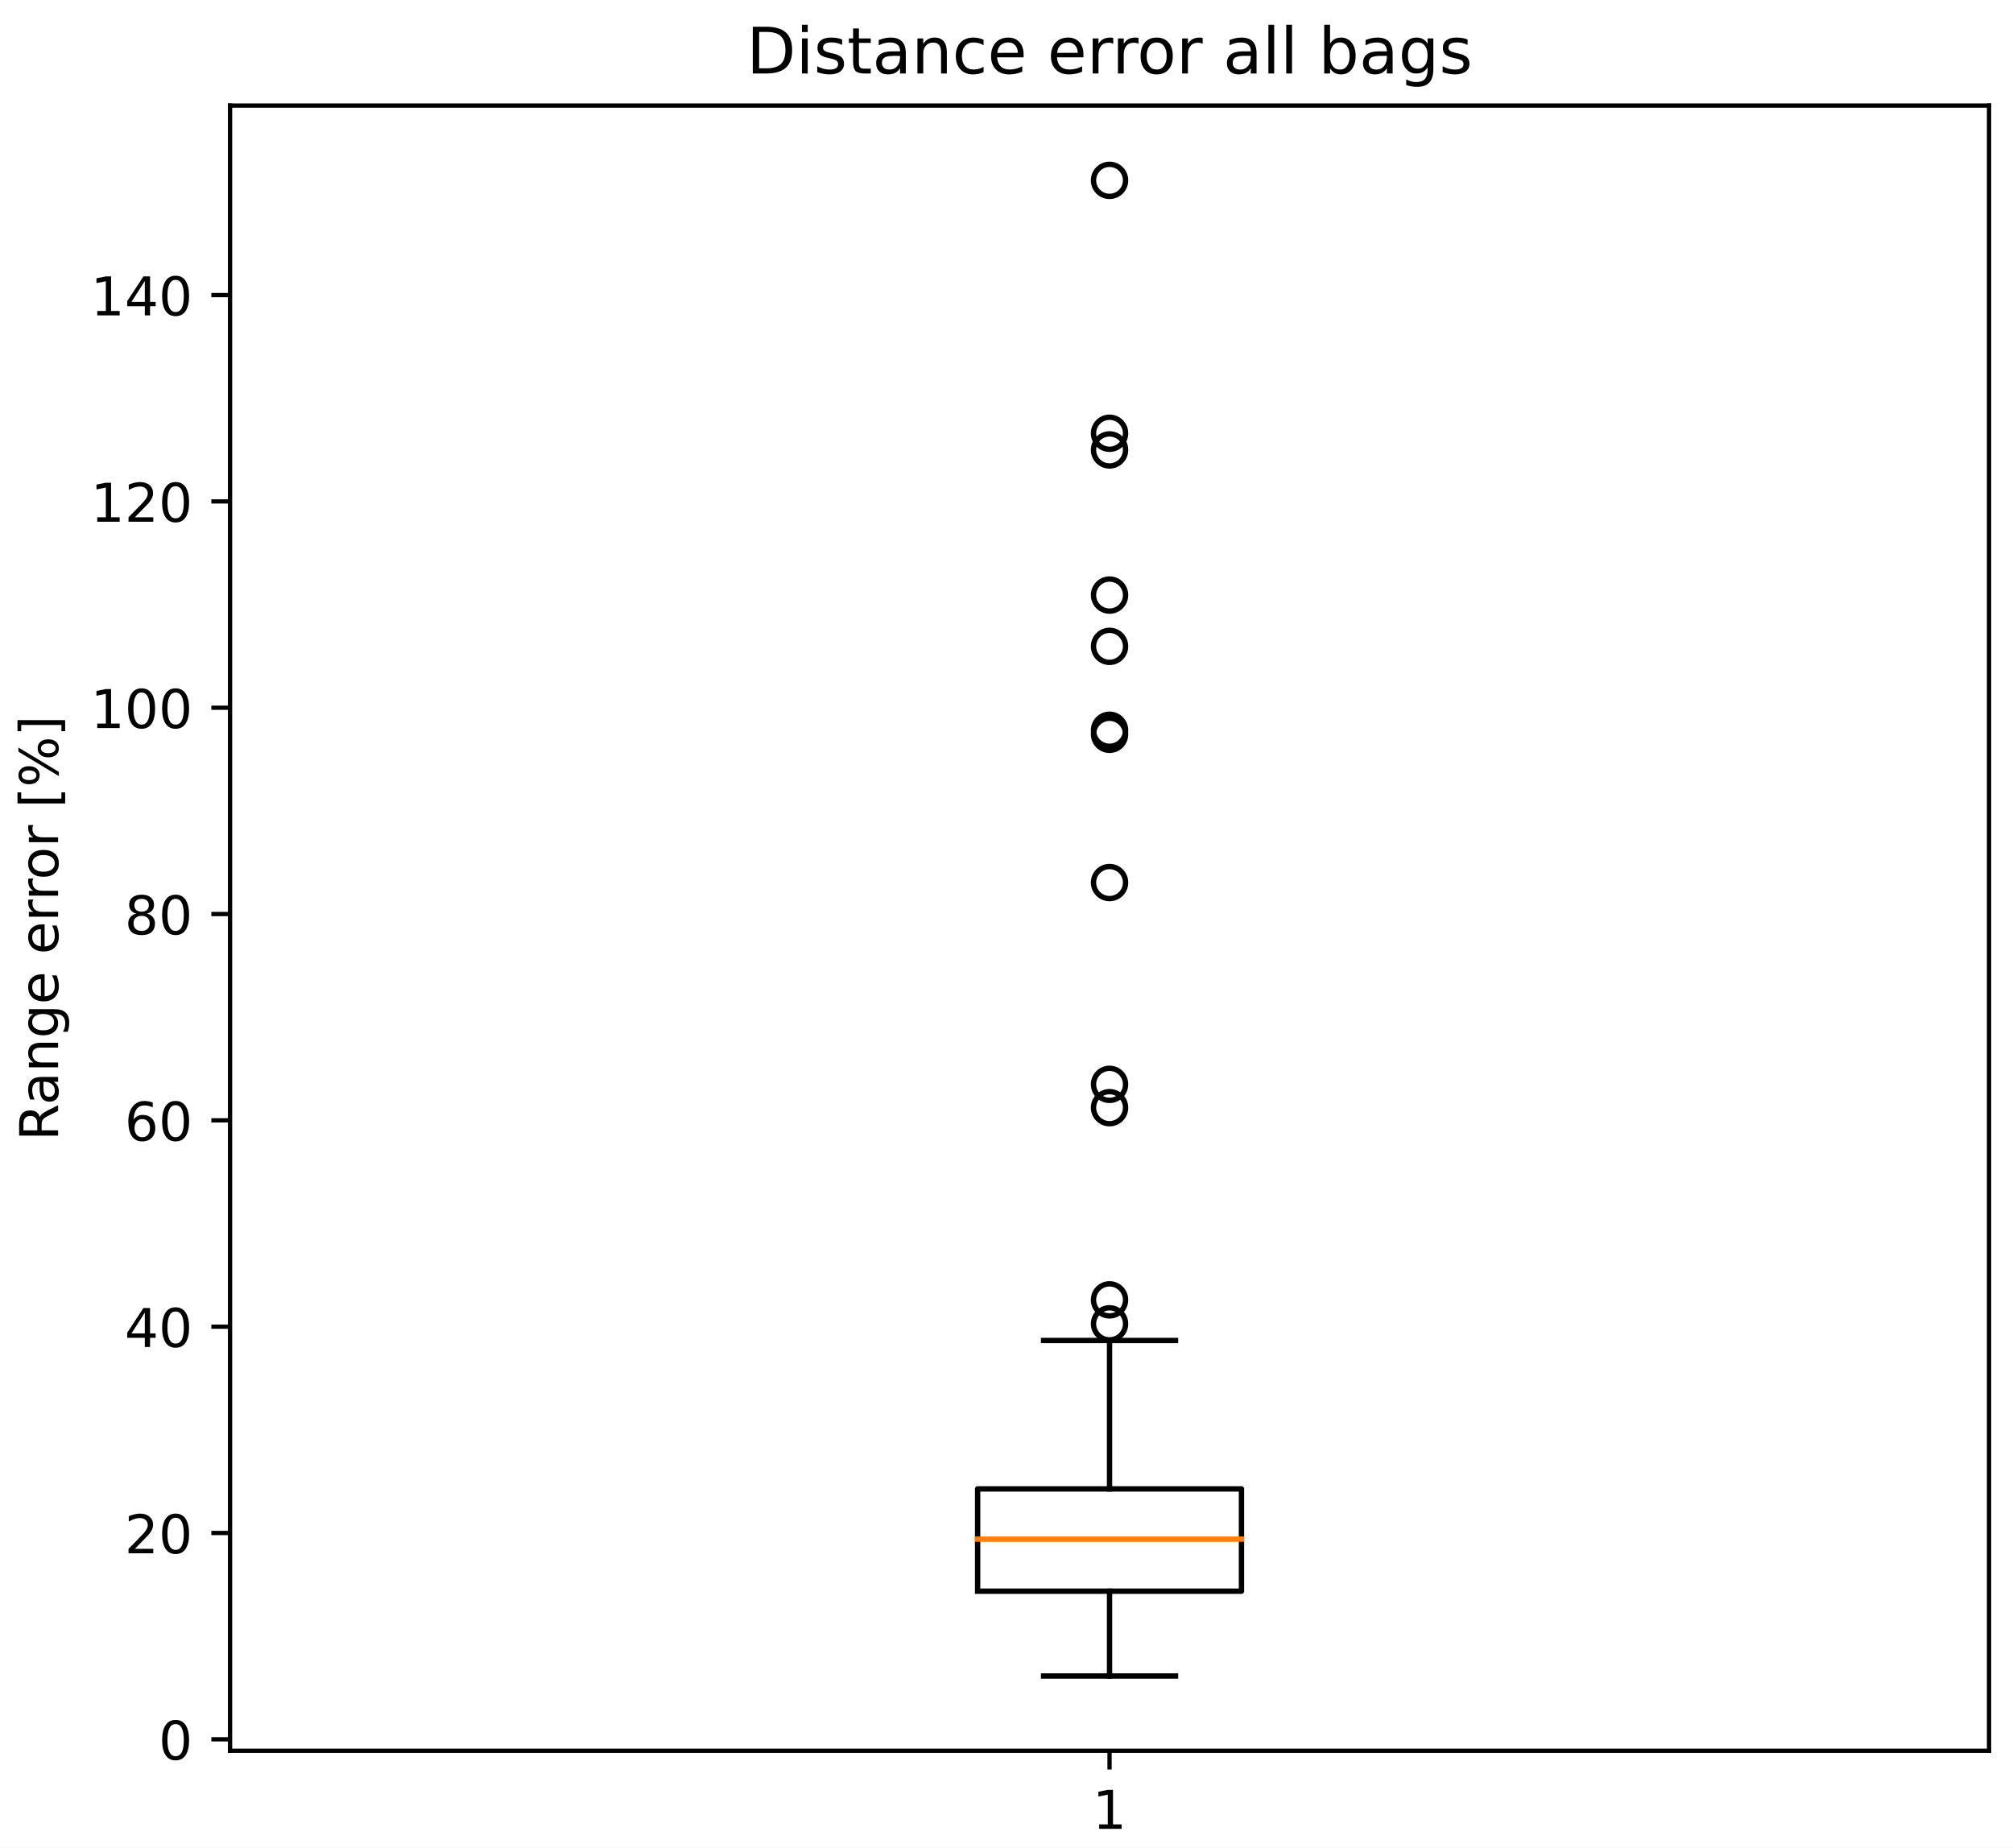
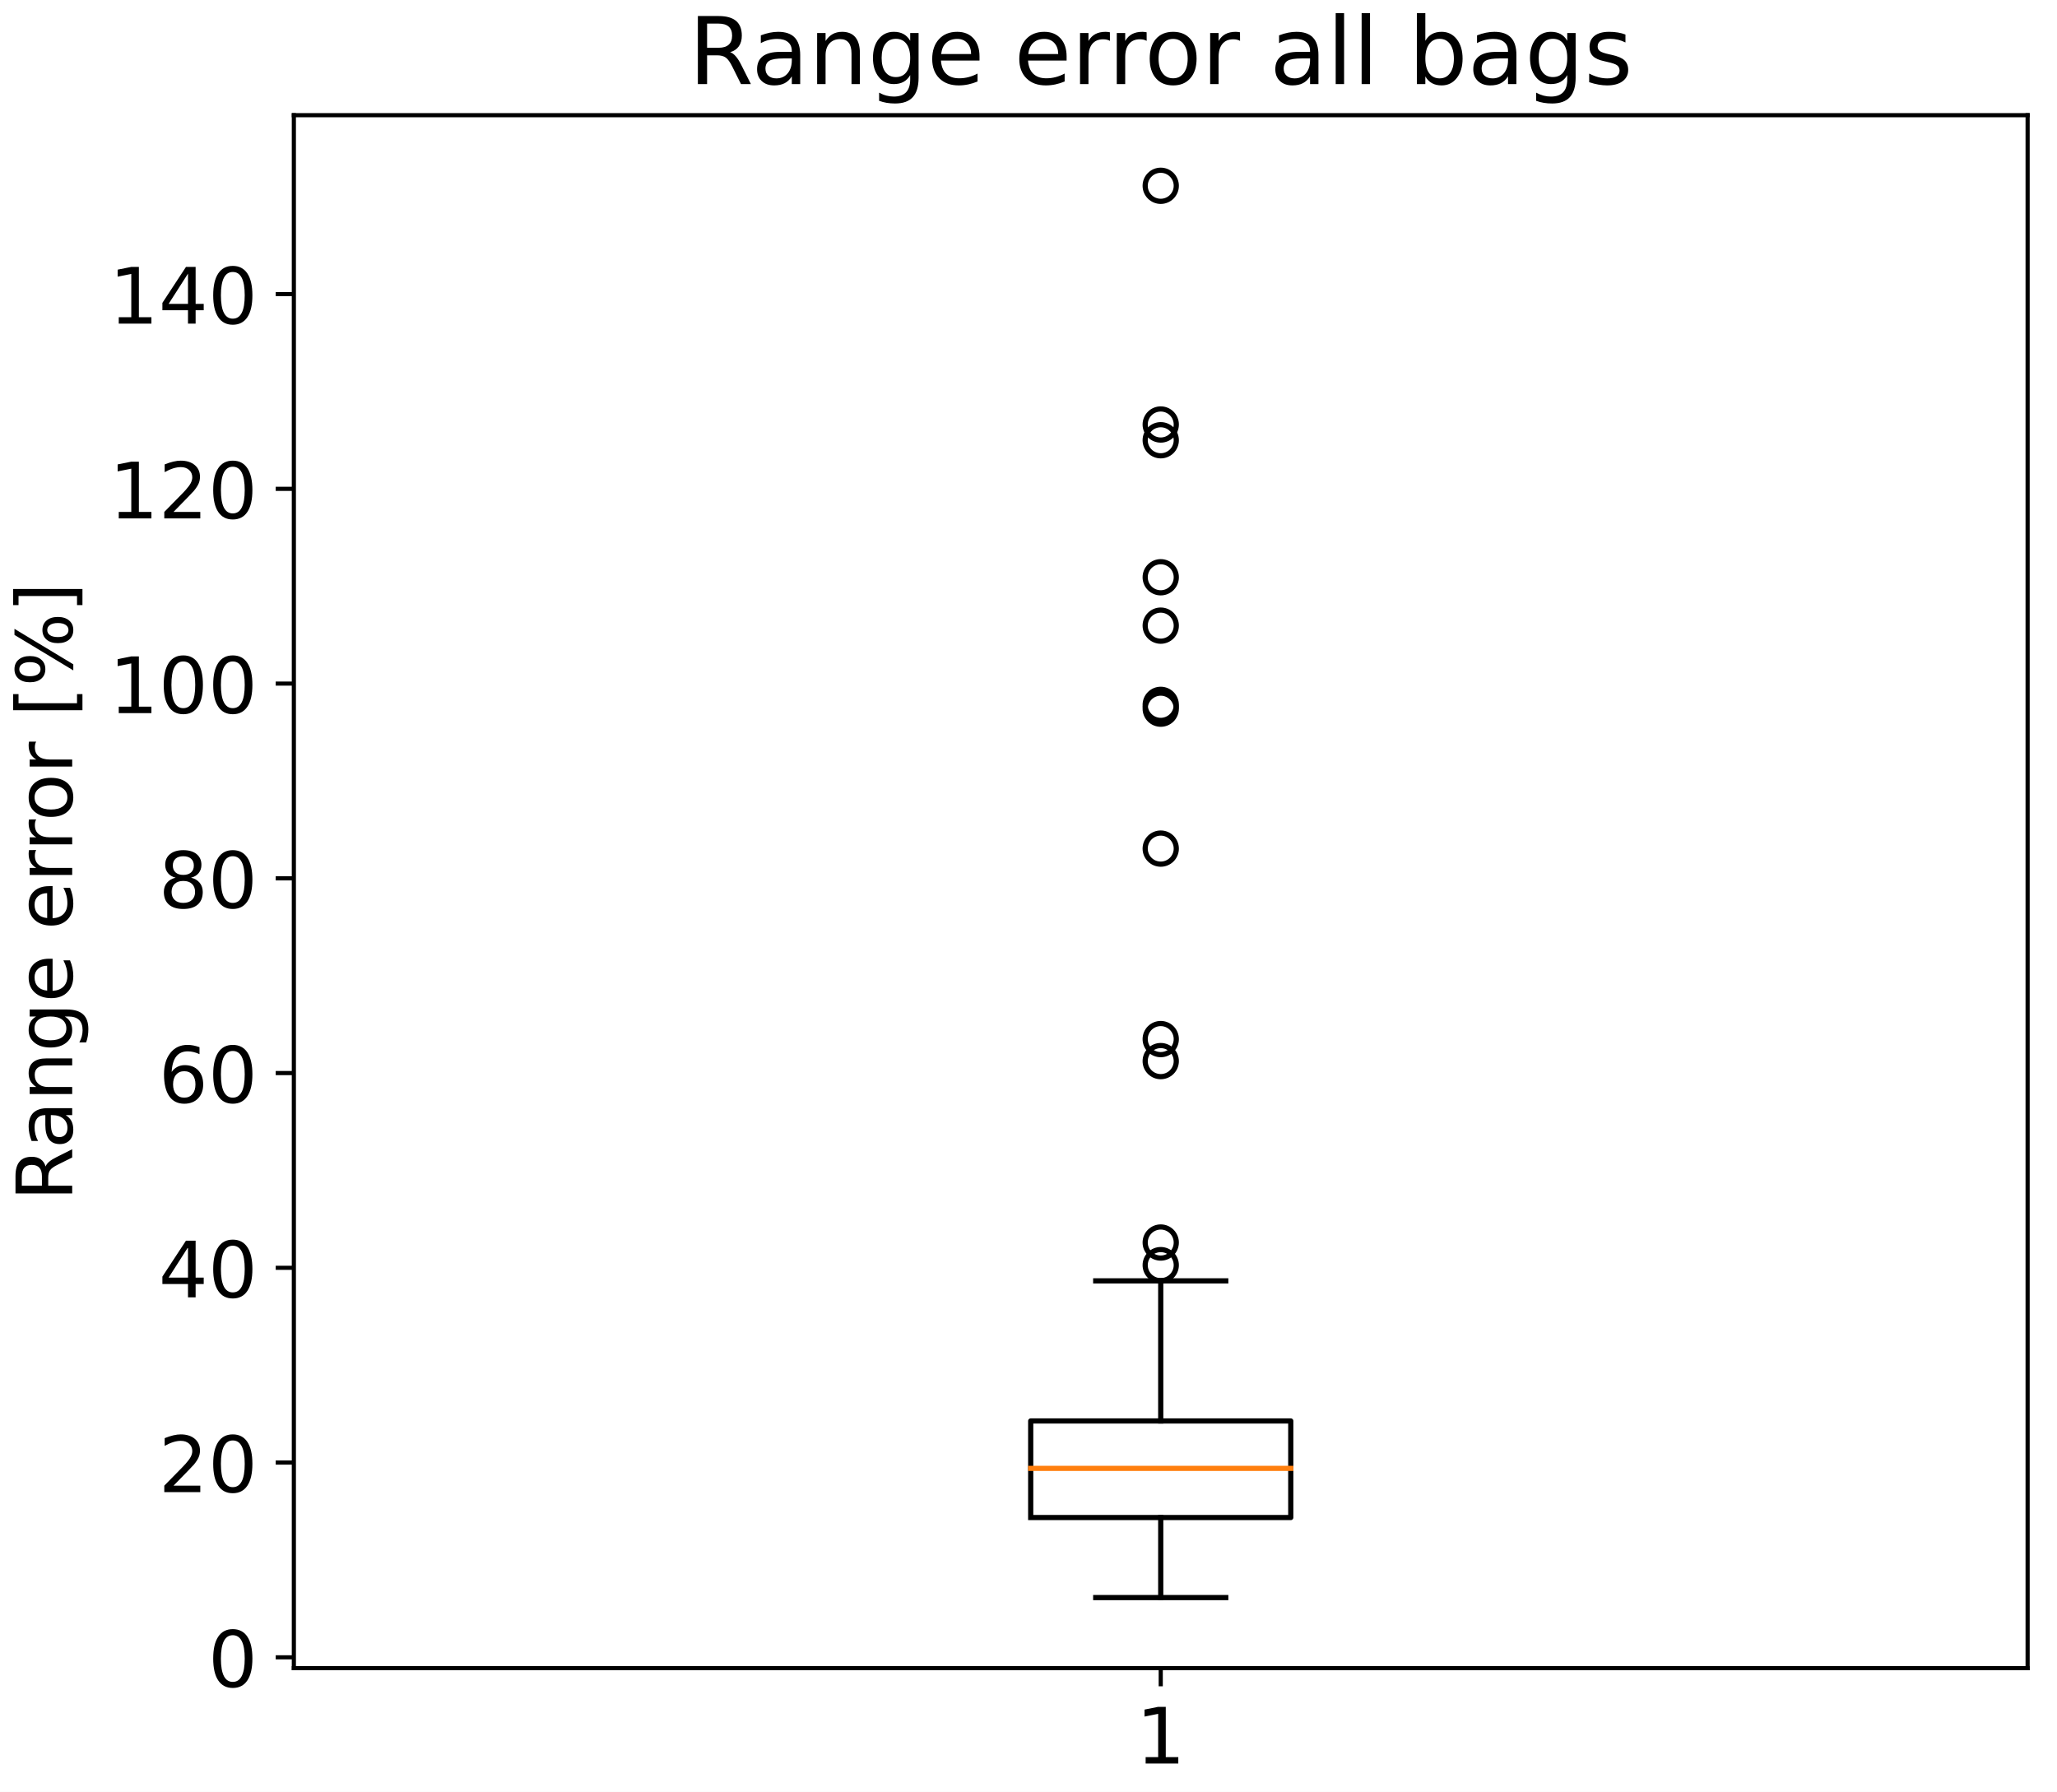
- <svg xmlns="http://www.w3.org/2000/svg" xmlns:xlink="http://www.w3.org/1999/xlink" height="345.6pt" version="1.1" viewBox="0 0 376.56 345.6" width="376.56pt">
+ <svg xmlns="http://www.w3.org/2000/svg" xmlns:xlink="http://www.w3.org/1999/xlink" height="345.6pt" version="1.1" viewBox="0 0 396.72 345.6" width="396.72pt">
  <defs>
    <style type="text/css">
*{stroke-linecap:butt;stroke-linejoin:round;}
  </style>
  </defs>
  <g id="figure_1">
    <g id="patch_1">
-       <path d="M 0 345.6  L 376.56 345.6  L 376.56 0  L 0 0  z " style="fill:#ffffff;" />
+       <path d="M 0 345.6  L 396.72 345.6  L 396.72 0  L 0 0  z " style="fill:#ffffff;" />
    </g>
    <g id="axes_1">
      <g id="patch_2">
-         <path d="M 43.035 327.497  L 372.077 327.497  L 372.077 19.749  L 43.035 19.749  z " style="fill:#ffffff;" />
+         <path d="M 56.674 321.737  L 391.053 321.737  L 391.053 22.217  L 56.674 22.217  z " style="fill:#ffffff;" />
      </g>
      <g id="matplotlib.axis_1">
        <g id="xtick_1">
          <g id="line2d_1">
            <defs>
-               <path d="M 0 0  L 0 3.5  " id="m39941e60c0" style="stroke:#000000;stroke-width:0.8;" />
-             </defs>
-             <g>
-               <use style="stroke:#000000;stroke-width:0.8;" x="207.556" xlink:href="#m39941e60c0" y="327.497" />
+               <path d="M 0 0  L 0 3.5  " id="m8404f47c88" style="stroke:#000000;stroke-width:0.8;" />
+             </defs>
+             <g>
+               <use style="stroke:#000000;stroke-width:0.8;" x="223.863" xlink:href="#m8404f47c88" y="321.737" />
            </g>
          </g>
          <g id="text_1">
            <defs>
              <path d="M 12.406 8.297  L 28.516 8.297  L 28.516 63.922  L 10.984 60.406  L 10.984 69.391  L 28.422 72.906  L 38.281 72.906  L 38.281 8.297  L 54.391 8.297  L 54.391 0  L 12.406 0  z " id="DejaVuSans-49" />
            </defs>
-             <g transform="translate(204.375 342.0956)scale(0.1 -0.1)">
+             <g transform="translate(219.0916 340.1348)scale(0.15 -0.15)">
              <use xlink:href="#DejaVuSans-49" />
            </g>
          </g>
        </g>
      </g>
      <g id="matplotlib.axis_2">
        <g id="ytick_1">
          <g id="line2d_2">
            <defs>
-               <path d="M 0 0  L -3.5 0  " id="ma1af726789" style="stroke:#000000;stroke-width:0.8;" />
-             </defs>
-             <g>
-               <use style="stroke:#000000;stroke-width:0.8;" x="43.035" xlink:href="#ma1af726789" y="325.348" />
+               <path d="M 0 0  L -3.5 0  " id="mb96a113620" style="stroke:#000000;stroke-width:0.8;" />
+             </defs>
+             <g>
+               <use style="stroke:#000000;stroke-width:0.8;" x="56.674" xlink:href="#mb96a113620" y="319.645" />
            </g>
          </g>
          <g id="text_2">
            <defs>
              <path d="M 31.781 66.406  Q 24.172 66.406 20.328 58.906  Q 16.5 51.422 16.5 36.375  Q 16.5 21.391 20.328 13.891  Q 24.172 6.391 31.781 6.391  Q 39.453 6.391 43.281 13.891  Q 47.125 21.391 47.125 36.375  Q 47.125 51.422 43.281 58.906  Q 39.453 66.406 31.781 66.406  z M 31.781 74.219  Q 44.047 74.219 50.516 64.516  Q 56.984 54.828 56.984 36.375  Q 56.984 17.969 50.516 8.266  Q 44.047 -1.422 31.781 -1.422  Q 19.531 -1.422 13.062 8.266  Q 6.594 17.969 6.594 36.375  Q 6.594 54.828 13.062 64.516  Q 19.531 74.219 31.781 74.219  z " id="DejaVuSans-48" />
            </defs>
-             <g transform="translate(29.67293 329.147)scale(0.1 -0.1)">
+             <g transform="translate(40.13054 325.3441)scale(0.15 -0.15)">
              <use xlink:href="#DejaVuSans-48" />
            </g>
          </g>
        </g>
        <g id="ytick_2">
          <g id="line2d_3">
            <g>
-               <use style="stroke:#000000;stroke-width:0.8;" x="43.035" xlink:href="#ma1af726789" y="286.755" />
+               <use style="stroke:#000000;stroke-width:0.8;" x="56.674" xlink:href="#mb96a113620" y="282.084" />
            </g>
          </g>
          <g id="text_3">
            <defs>
              <path d="M 19.188 8.297  L 53.609 8.297  L 53.609 0  L 7.328 0  L 7.328 8.297  Q 12.938 14.109 22.625 23.891  Q 32.328 33.688 34.812 36.531  Q 39.547 41.844 41.422 45.531  Q 43.312 49.219 43.312 52.781  Q 43.312 58.594 39.234 62.25  Q 35.156 65.922 28.609 65.922  Q 23.969 65.922 18.812 64.312  Q 13.672 62.703 7.812 59.422  L 7.812 69.391  Q 13.766 71.781 18.938 73  Q 24.125 74.219 28.422 74.219  Q 39.75 74.219 46.484 68.547  Q 53.219 62.891 53.219 53.422  Q 53.219 48.922 51.531 44.891  Q 49.859 40.875 45.406 35.406  Q 44.188 33.984 37.641 27.219  Q 31.109 20.453 19.188 8.297  z " id="DejaVuSans-50" />
            </defs>
-             <g transform="translate(23.31043 290.5543)scale(0.1 -0.1)">
+             <g transform="translate(30.58679 287.7833)scale(0.15 -0.15)">
              <use xlink:href="#DejaVuSans-50" />
              <use x="63.623" xlink:href="#DejaVuSans-48" />
            </g>
          </g>
        </g>
        <g id="ytick_3">
          <g id="line2d_4">
            <g>
-               <use style="stroke:#000000;stroke-width:0.8;" x="43.035" xlink:href="#ma1af726789" y="248.162" />
+               <use style="stroke:#000000;stroke-width:0.8;" x="56.674" xlink:href="#mb96a113620" y="244.524" />
            </g>
          </g>
          <g id="text_4">
            <defs>
              <path d="M 37.797 64.312  L 12.891 25.391  L 37.797 25.391  z M 35.203 72.906  L 47.609 72.906  L 47.609 25.391  L 58.016 25.391  L 58.016 17.188  L 47.609 17.188  L 47.609 0  L 37.797 0  L 37.797 17.188  L 4.891 17.188  L 4.891 26.703  z " id="DejaVuSans-52" />
            </defs>
-             <g transform="translate(23.31043 251.9616)scale(0.1 -0.1)">
+             <g transform="translate(30.58679 250.2225)scale(0.15 -0.15)">
              <use xlink:href="#DejaVuSans-52" />
              <use x="63.623" xlink:href="#DejaVuSans-48" />
            </g>
          </g>
        </g>
        <g id="ytick_4">
          <g id="line2d_5">
            <g>
-               <use style="stroke:#000000;stroke-width:0.8;" x="43.035" xlink:href="#ma1af726789" y="209.57" />
+               <use style="stroke:#000000;stroke-width:0.8;" x="56.674" xlink:href="#mb96a113620" y="206.963" />
            </g>
          </g>
          <g id="text_5">
            <defs>
              <path d="M 33.016 40.375  Q 26.375 40.375 22.484 35.828  Q 18.609 31.297 18.609 23.391  Q 18.609 15.531 22.484 10.953  Q 26.375 6.391 33.016 6.391  Q 39.656 6.391 43.531 10.953  Q 47.406 15.531 47.406 23.391  Q 47.406 31.297 43.531 35.828  Q 39.656 40.375 33.016 40.375  z M 52.594 71.297  L 52.594 62.312  Q 48.875 64.062 45.094 64.984  Q 41.312 65.922 37.594 65.922  Q 27.828 65.922 22.672 59.328  Q 17.531 52.734 16.797 39.406  Q 19.672 43.656 24.016 45.922  Q 28.375 48.188 33.594 48.188  Q 44.578 48.188 50.953 41.516  Q 57.328 34.859 57.328 23.391  Q 57.328 12.156 50.688 5.359  Q 44.047 -1.422 33.016 -1.422  Q 20.359 -1.422 13.672 8.266  Q 6.984 17.969 6.984 36.375  Q 6.984 53.656 15.188 63.938  Q 23.391 74.219 37.203 74.219  Q 40.922 74.219 44.703 73.484  Q 48.484 72.75 52.594 71.297  z " id="DejaVuSans-54" />
            </defs>
-             <g transform="translate(23.31043 213.369)scale(0.1 -0.1)">
+             <g transform="translate(30.58679 212.6617)scale(0.15 -0.15)">
              <use xlink:href="#DejaVuSans-54" />
              <use x="63.623" xlink:href="#DejaVuSans-48" />
            </g>
          </g>
        </g>
        <g id="ytick_5">
          <g id="line2d_6">
            <g>
-               <use style="stroke:#000000;stroke-width:0.8;" x="43.035" xlink:href="#ma1af726789" y="170.977" />
+               <use style="stroke:#000000;stroke-width:0.8;" x="56.674" xlink:href="#mb96a113620" y="169.402" />
            </g>
          </g>
          <g id="text_6">
            <defs>
              <path d="M 31.781 34.625  Q 24.75 34.625 20.719 30.859  Q 16.703 27.094 16.703 20.516  Q 16.703 13.922 20.719 10.156  Q 24.75 6.391 31.781 6.391  Q 38.812 6.391 42.859 10.172  Q 46.922 13.969 46.922 20.516  Q 46.922 27.094 42.891 30.859  Q 38.875 34.625 31.781 34.625  z M 21.922 38.812  Q 15.578 40.375 12.031 44.719  Q 8.5 49.078 8.5 55.328  Q 8.5 64.062 14.719 69.141  Q 20.953 74.219 31.781 74.219  Q 42.672 74.219 48.875 69.141  Q 55.078 64.062 55.078 55.328  Q 55.078 49.078 51.531 44.719  Q 48 40.375 41.703 38.812  Q 48.828 37.156 52.797 32.312  Q 56.781 27.484 56.781 20.516  Q 56.781 9.906 50.312 4.234  Q 43.844 -1.422 31.781 -1.422  Q 19.734 -1.422 13.25 4.234  Q 6.781 9.906 6.781 20.516  Q 6.781 27.484 10.781 32.312  Q 14.797 37.156 21.922 38.812  z M 18.312 54.391  Q 18.312 48.734 21.844 45.562  Q 25.391 42.391 31.781 42.391  Q 38.141 42.391 41.719 45.562  Q 45.312 48.734 45.312 54.391  Q 45.312 60.062 41.719 63.234  Q 38.141 66.406 31.781 66.406  Q 25.391 66.406 21.844 63.234  Q 18.312 60.062 18.312 54.391  z " id="DejaVuSans-56" />
            </defs>
-             <g transform="translate(23.31043 174.7763)scale(0.1 -0.1)">
+             <g transform="translate(30.58679 175.1009)scale(0.15 -0.15)">
              <use xlink:href="#DejaVuSans-56" />
              <use x="63.623" xlink:href="#DejaVuSans-48" />
            </g>
          </g>
        </g>
        <g id="ytick_6">
          <g id="line2d_7">
            <g>
-               <use style="stroke:#000000;stroke-width:0.8;" x="43.035" xlink:href="#ma1af726789" y="132.384" />
+               <use style="stroke:#000000;stroke-width:0.8;" x="56.674" xlink:href="#mb96a113620" y="131.841" />
            </g>
          </g>
          <g id="text_7">
-             <g transform="translate(16.94793 136.1836)scale(0.1 -0.1)">
+             <g transform="translate(21.04304 137.5401)scale(0.15 -0.15)">
              <use xlink:href="#DejaVuSans-49" />
              <use x="63.623" xlink:href="#DejaVuSans-48" />
              <use x="127.246" xlink:href="#DejaVuSans-48" />
            </g>
          </g>
        </g>
        <g id="ytick_7">
          <g id="line2d_8">
            <g>
-               <use style="stroke:#000000;stroke-width:0.8;" x="43.035" xlink:href="#ma1af726789" y="93.792" />
+               <use style="stroke:#000000;stroke-width:0.8;" x="56.674" xlink:href="#mb96a113620" y="94.281" />
            </g>
          </g>
          <g id="text_8">
-             <g transform="translate(16.94793 97.59095)scale(0.1 -0.1)">
+             <g transform="translate(21.04304 99.97936)scale(0.15 -0.15)">
              <use xlink:href="#DejaVuSans-49" />
              <use x="63.623" xlink:href="#DejaVuSans-50" />
              <use x="127.246" xlink:href="#DejaVuSans-48" />
            </g>
          </g>
        </g>
        <g id="ytick_8">
          <g id="line2d_9">
            <g>
-               <use style="stroke:#000000;stroke-width:0.8;" x="43.035" xlink:href="#ma1af726789" y="55.199" />
+               <use style="stroke:#000000;stroke-width:0.8;" x="56.674" xlink:href="#mb96a113620" y="56.72" />
            </g>
          </g>
          <g id="text_9">
-             <g transform="translate(16.94793 58.99827)scale(0.1 -0.1)">
+             <g transform="translate(21.04304 62.41858)scale(0.15 -0.15)">
              <use xlink:href="#DejaVuSans-49" />
              <use x="63.623" xlink:href="#DejaVuSans-52" />
              <use x="127.246" xlink:href="#DejaVuSans-48" />
            </g>
          </g>
        </g>
        <g id="text_10">
          <defs>
            <path d="M 44.391 34.188  Q 47.562 33.109 50.562 29.594  Q 53.562 26.078 56.594 19.922  L 66.609 0  L 56 0  L 46.688 18.703  Q 43.062 26.031 39.672 28.422  Q 36.281 30.812 30.422 30.812  L 19.672 30.812  L 19.672 0  L 9.812 0  L 9.812 72.906  L 32.078 72.906  Q 44.578 72.906 50.734 67.672  Q 56.891 62.453 56.891 51.906  Q 56.891 45.016 53.688 40.469  Q 50.484 35.938 44.391 34.188  z M 19.672 64.797  L 19.672 38.922  L 32.078 38.922  Q 39.203 38.922 42.844 42.219  Q 46.484 45.516 46.484 51.906  Q 46.484 58.297 42.844 61.547  Q 39.203 64.797 32.078 64.797  z " id="DejaVuSans-82" />
            <path d="M 34.281 27.484  Q 23.391 27.484 19.188 25  Q 14.984 22.516 14.984 16.5  Q 14.984 11.719 18.141 8.906  Q 21.297 6.109 26.703 6.109  Q 34.188 6.109 38.703 11.406  Q 43.219 16.703 43.219 25.484  L 43.219 27.484  z M 52.203 31.203  L 52.203 0  L 43.219 0  L 43.219 8.297  Q 40.141 3.328 35.547 0.953  Q 30.953 -1.422 24.312 -1.422  Q 15.922 -1.422 10.953 3.297  Q 6 8.016 6 15.922  Q 6 25.141 12.172 29.828  Q 18.359 34.516 30.609 34.516  L 43.219 34.516  L 43.219 35.406  Q 43.219 41.609 39.141 45  Q 35.062 48.391 27.688 48.391  Q 23 48.391 18.547 47.266  Q 14.109 46.141 10.016 43.891  L 10.016 52.203  Q 14.938 54.109 19.578 55.047  Q 24.219 56 28.609 56  Q 40.484 56 46.344 49.844  Q 52.203 43.703 52.203 31.203  z " id="DejaVuSans-97" />
            <path d="M 54.891 33.016  L 54.891 0  L 45.906 0  L 45.906 32.719  Q 45.906 40.484 42.875 44.328  Q 39.844 48.188 33.797 48.188  Q 26.516 48.188 22.312 43.547  Q 18.109 38.922 18.109 30.906  L 18.109 0  L 9.078 0  L 9.078 54.688  L 18.109 54.688  L 18.109 46.188  Q 21.344 51.125 25.703 53.562  Q 30.078 56 35.797 56  Q 45.219 56 50.047 50.172  Q 54.891 44.344 54.891 33.016  z " id="DejaVuSans-110" />
            <path d="M 45.406 27.984  Q 45.406 37.75 41.375 43.109  Q 37.359 48.484 30.078 48.484  Q 22.859 48.484 18.828 43.109  Q 14.797 37.75 14.797 27.984  Q 14.797 18.266 18.828 12.891  Q 22.859 7.516 30.078 7.516  Q 37.359 7.516 41.375 12.891  Q 45.406 18.266 45.406 27.984  z M 54.391 6.781  Q 54.391 -7.172 48.188 -13.984  Q 42 -20.797 29.203 -20.797  Q 24.469 -20.797 20.266 -20.094  Q 16.062 -19.391 12.109 -17.922  L 12.109 -9.188  Q 16.062 -11.328 19.922 -12.344  Q 23.781 -13.375 27.781 -13.375  Q 36.625 -13.375 41.016 -8.766  Q 45.406 -4.156 45.406 5.172  L 45.406 9.625  Q 42.625 4.781 38.281 2.391  Q 33.938 0 27.875 0  Q 17.828 0 11.672 7.656  Q 5.516 15.328 5.516 27.984  Q 5.516 40.672 11.672 48.328  Q 17.828 56 27.875 56  Q 33.938 56 38.281 53.609  Q 42.625 51.219 45.406 46.391  L 45.406 54.688  L 54.391 54.688  z " id="DejaVuSans-103" />
            <path d="M 56.203 29.594  L 56.203 25.203  L 14.891 25.203  Q 15.484 15.922 20.484 11.062  Q 25.484 6.203 34.422 6.203  Q 39.594 6.203 44.453 7.469  Q 49.312 8.734 54.109 11.281  L 54.109 2.781  Q 49.266 0.734 44.188 -0.344  Q 39.109 -1.422 33.891 -1.422  Q 20.797 -1.422 13.156 6.188  Q 5.516 13.812 5.516 26.812  Q 5.516 40.234 12.766 48.109  Q 20.016 56 32.328 56  Q 43.359 56 49.781 48.891  Q 56.203 41.797 56.203 29.594  z M 47.219 32.234  Q 47.125 39.594 43.094 43.984  Q 39.062 48.391 32.422 48.391  Q 24.906 48.391 20.391 44.141  Q 15.875 39.891 15.188 32.172  z " id="DejaVuSans-101" />
            <path id="DejaVuSans-32" />
            <path d="M 41.109 46.297  Q 39.594 47.172 37.812 47.578  Q 36.031 48 33.891 48  Q 26.266 48 22.188 43.047  Q 18.109 38.094 18.109 28.812  L 18.109 0  L 9.078 0  L 9.078 54.688  L 18.109 54.688  L 18.109 46.188  Q 20.953 51.172 25.484 53.578  Q 30.031 56 36.531 56  Q 37.453 56 38.578 55.875  Q 39.703 55.766 41.062 55.516  z " id="DejaVuSans-114" />
            <path d="M 30.609 48.391  Q 23.391 48.391 19.188 42.75  Q 14.984 37.109 14.984 27.297  Q 14.984 17.484 19.156 11.844  Q 23.344 6.203 30.609 6.203  Q 37.797 6.203 41.984 11.859  Q 46.188 17.531 46.188 27.297  Q 46.188 37.016 41.984 42.703  Q 37.797 48.391 30.609 48.391  z M 30.609 56  Q 42.328 56 49.016 48.375  Q 55.719 40.766 55.719 27.297  Q 55.719 13.875 49.016 6.219  Q 42.328 -1.422 30.609 -1.422  Q 18.844 -1.422 12.172 6.219  Q 5.516 13.875 5.516 27.297  Q 5.516 40.766 12.172 48.375  Q 18.844 56 30.609 56  z " id="DejaVuSans-111" />
            <path d="M 8.594 75.984  L 29.297 75.984  L 29.297 69  L 17.578 69  L 17.578 -6.203  L 29.297 -6.203  L 29.297 -13.188  L 8.594 -13.188  z " id="DejaVuSans-91" />
            <path d="M 72.703 32.078  Q 68.453 32.078 66.031 28.469  Q 63.625 24.859 63.625 18.406  Q 63.625 12.062 66.031 8.422  Q 68.453 4.781 72.703 4.781  Q 76.859 4.781 79.266 8.422  Q 81.688 12.062 81.688 18.406  Q 81.688 24.812 79.266 28.438  Q 76.859 32.078 72.703 32.078  z M 72.703 38.281  Q 80.422 38.281 84.953 32.906  Q 89.5 27.547 89.5 18.406  Q 89.5 9.281 84.938 3.922  Q 80.375 -1.422 72.703 -1.422  Q 64.891 -1.422 60.344 3.922  Q 55.812 9.281 55.812 18.406  Q 55.812 27.594 60.375 32.938  Q 64.938 38.281 72.703 38.281  z M 22.312 68.016  Q 18.109 68.016 15.688 64.375  Q 13.281 60.75 13.281 54.391  Q 13.281 47.953 15.672 44.328  Q 18.062 40.719 22.312 40.719  Q 26.562 40.719 28.969 44.328  Q 31.391 47.953 31.391 54.391  Q 31.391 60.688 28.953 64.344  Q 26.516 68.016 22.312 68.016  z M 66.406 74.219  L 74.219 74.219  L 28.609 -1.422  L 20.797 -1.422  z M 22.312 74.219  Q 30.031 74.219 34.609 68.875  Q 39.203 63.531 39.203 54.391  Q 39.203 45.172 34.641 39.844  Q 30.078 34.516 22.312 34.516  Q 14.547 34.516 10.031 39.859  Q 5.516 45.219 5.516 54.391  Q 5.516 63.484 10.047 68.844  Q 14.594 74.219 22.312 74.219  z " id="DejaVuSans-37" />
            <path d="M 30.422 75.984  L 30.422 -13.188  L 9.719 -13.188  L 9.719 -6.203  L 21.391 -6.203  L 21.391 69  L 9.719 69  L 9.719 75.984  z " id="DejaVuSans-93" />
          </defs>
-           <g transform="translate(10.86824 213.401)rotate(-90)scale(0.1 -0.1)">
+           <g transform="translate(13.9235 231.6443)rotate(-90)scale(0.15 -0.15)">
            <use xlink:href="#DejaVuSans-82" />
            <use x="67.232" xlink:href="#DejaVuSans-97" />
            <use x="128.512" xlink:href="#DejaVuSans-110" />
            <use x="191.891" xlink:href="#DejaVuSans-103" />
            <use x="255.367" xlink:href="#DejaVuSans-101" />
            <use x="316.891" xlink:href="#DejaVuSans-32" />
            <use x="348.678" xlink:href="#DejaVuSans-101" />
            <use x="410.201" xlink:href="#DejaVuSans-114" />
            <use x="449.564" xlink:href="#DejaVuSans-114" />
            <use x="488.428" xlink:href="#DejaVuSans-111" />
            <use x="549.609" xlink:href="#DejaVuSans-114" />
            <use x="590.723" xlink:href="#DejaVuSans-32" />
            <use x="622.51" xlink:href="#DejaVuSans-91" />
            <use x="661.523" xlink:href="#DejaVuSans-37" />
            <use x="756.543" xlink:href="#DejaVuSans-93" />
          </g>
        </g>
      </g>
      <g id="line2d_10">
-         <path clip-path="url(#p5f7ce6d89d)" d="M 182.878 297.646  L 232.234 297.646  L 232.234 278.511  L 182.878 278.511  L 182.878 297.646  " style="fill:none;stroke:#000000;stroke-linecap:square;" />
+         <path clip-path="url(#pfcd67039c9)" d="M 198.785 292.684  L 248.942 292.684  L 248.942 274.061  L 198.785 274.061  L 198.785 292.684  " style="fill:none;stroke:#000000;stroke-linecap:square;" />
      </g>
      <g id="line2d_11">
-         <path clip-path="url(#p5f7ce6d89d)" d="M 207.556 297.646  L 207.556 313.509  " style="fill:none;stroke:#000000;stroke-linecap:square;" />
+         <path clip-path="url(#pfcd67039c9)" d="M 223.863 292.684  L 223.863 308.123  " style="fill:none;stroke:#000000;stroke-linecap:square;" />
      </g>
      <g id="line2d_12">
-         <path clip-path="url(#p5f7ce6d89d)" d="M 207.556 278.511  L 207.556 250.746  " style="fill:none;stroke:#000000;stroke-linecap:square;" />
+         <path clip-path="url(#pfcd67039c9)" d="M 223.863 274.061  L 223.863 247.038  " style="fill:none;stroke:#000000;stroke-linecap:square;" />
      </g>
      <g id="line2d_13">
-         <path clip-path="url(#p5f7ce6d89d)" d="M 195.217 313.509  L 219.895 313.509  " style="fill:none;stroke:#000000;stroke-linecap:square;" />
+         <path clip-path="url(#pfcd67039c9)" d="M 211.324 308.123  L 236.403 308.123  " style="fill:none;stroke:#000000;stroke-linecap:square;" />
      </g>
      <g id="line2d_14">
-         <path clip-path="url(#p5f7ce6d89d)" d="M 195.217 250.746  L 219.895 250.746  " style="fill:none;stroke:#000000;stroke-linecap:square;" />
+         <path clip-path="url(#pfcd67039c9)" d="M 211.324 247.038  L 236.403 247.038  " style="fill:none;stroke:#000000;stroke-linecap:square;" />
      </g>
      <g id="line2d_15">
        <defs>
-           <path d="M 0 3  C 0.796 3 1.559 2.684 2.121 2.121  C 2.684 1.559 3 0.796 3 0  C 3 -0.796 2.684 -1.559 2.121 -2.121  C 1.559 -2.684 0.796 -3 0 -3  C -0.796 -3 -1.559 -2.684 -2.121 -2.121  C -2.684 -1.559 -3 -0.796 -3 0  C -3 0.796 -2.684 1.559 -2.121 2.121  C -1.559 2.684 -0.796 3 0 3  z " id="m8da8440b8a" style="stroke:#000000;" />
+           <path d="M 0 3  C 0.796 3 1.559 2.684 2.121 2.121  C 2.684 1.559 3 0.796 3 0  C 3 -0.796 2.684 -1.559 2.121 -2.121  C 1.559 -2.684 0.796 -3 0 -3  C -0.796 -3 -1.559 -2.684 -2.121 -2.121  C -2.684 -1.559 -3 -0.796 -3 0  C -3 0.796 -2.684 1.559 -2.121 2.121  C -1.559 2.684 -0.796 3 0 3  z " id="m1057bf0a92" style="stroke:#000000;" />
        </defs>
-         <g clip-path="url(#p5f7ce6d89d)">
-           <use style="fill-opacity:0;stroke:#000000;" x="207.556" xlink:href="#m8da8440b8a" y="137.356" />
-           <use style="fill-opacity:0;stroke:#000000;" x="207.556" xlink:href="#m8da8440b8a" y="136.601" />
-           <use style="fill-opacity:0;stroke:#000000;" x="207.556" xlink:href="#m8da8440b8a" y="243.151" />
-           <use style="fill-opacity:0;stroke:#000000;" x="207.556" xlink:href="#m8da8440b8a" y="207.198" />
-           <use style="fill-opacity:0;stroke:#000000;" x="207.556" xlink:href="#m8da8440b8a" y="84.164" />
-           <use style="fill-opacity:0;stroke:#000000;" x="207.556" xlink:href="#m8da8440b8a" y="165.088" />
-           <use style="fill-opacity:0;stroke:#000000;" x="207.556" xlink:href="#m8da8440b8a" y="33.737" />
-           <use style="fill-opacity:0;stroke:#000000;" x="207.556" xlink:href="#m8da8440b8a" y="120.904" />
-           <use style="fill-opacity:0;stroke:#000000;" x="207.556" xlink:href="#m8da8440b8a" y="247.63" />
-           <use style="fill-opacity:0;stroke:#000000;" x="207.556" xlink:href="#m8da8440b8a" y="81.044" />
-           <use style="fill-opacity:0;stroke:#000000;" x="207.556" xlink:href="#m8da8440b8a" y="111.315" />
-           <use style="fill-opacity:0;stroke:#000000;" x="207.556" xlink:href="#m8da8440b8a" y="202.835" />
+         <g clip-path="url(#pfcd67039c9)">
+           <use style="fill-opacity:0;stroke:#000000;" x="223.863" xlink:href="#m1057bf0a92" y="136.68" />
+           <use style="fill-opacity:0;stroke:#000000;" x="223.863" xlink:href="#m1057bf0a92" y="135.945" />
+           <use style="fill-opacity:0;stroke:#000000;" x="223.863" xlink:href="#m1057bf0a92" y="239.647" />
+           <use style="fill-opacity:0;stroke:#000000;" x="223.863" xlink:href="#m1057bf0a92" y="204.654" />
+           <use style="fill-opacity:0;stroke:#000000;" x="223.863" xlink:href="#m1057bf0a92" y="84.91" />
+           <use style="fill-opacity:0;stroke:#000000;" x="223.863" xlink:href="#m1057bf0a92" y="163.671" />
+           <use style="fill-opacity:0;stroke:#000000;" x="223.863" xlink:href="#m1057bf0a92" y="35.832" />
+           <use style="fill-opacity:0;stroke:#000000;" x="223.863" xlink:href="#m1057bf0a92" y="120.668" />
+           <use style="fill-opacity:0;stroke:#000000;" x="223.863" xlink:href="#m1057bf0a92" y="244.005" />
+           <use style="fill-opacity:0;stroke:#000000;" x="223.863" xlink:href="#m1057bf0a92" y="81.874" />
+           <use style="fill-opacity:0;stroke:#000000;" x="223.863" xlink:href="#m1057bf0a92" y="111.336" />
+           <use style="fill-opacity:0;stroke:#000000;" x="223.863" xlink:href="#m1057bf0a92" y="200.408" />
        </g>
      </g>
      <g id="line2d_16">
-         <path clip-path="url(#p5f7ce6d89d)" d="M 182.878 287.908  L 232.234 287.908  " style="fill:none;stroke:#ff7f0e;stroke-linecap:square;" />
+         <path clip-path="url(#pfcd67039c9)" d="M 198.785 283.207  L 248.942 283.207  " style="fill:none;stroke:#ff7f0e;stroke-linecap:square;" />
      </g>
      <g id="patch_3">
-         <path d="M 43.035 327.497  L 43.035 19.749  " style="fill:none;stroke:#000000;stroke-linecap:square;stroke-linejoin:miter;stroke-width:0.8;" />
+         <path d="M 56.674 321.737  L 56.674 22.217  " style="fill:none;stroke:#000000;stroke-linecap:square;stroke-linejoin:miter;stroke-width:0.8;" />
      </g>
      <g id="patch_4">
-         <path d="M 372.077 327.497  L 372.077 19.749  " style="fill:none;stroke:#000000;stroke-linecap:square;stroke-linejoin:miter;stroke-width:0.8;" />
+         <path d="M 391.053 321.737  L 391.053 22.217  " style="fill:none;stroke:#000000;stroke-linecap:square;stroke-linejoin:miter;stroke-width:0.8;" />
      </g>
      <g id="patch_5">
-         <path d="M 43.035 327.497  L 372.077 327.497  " style="fill:none;stroke:#000000;stroke-linecap:square;stroke-linejoin:miter;stroke-width:0.8;" />
+         <path d="M 56.674 321.737  L 391.053 321.737  " style="fill:none;stroke:#000000;stroke-linecap:square;stroke-linejoin:miter;stroke-width:0.8;" />
      </g>
      <g id="patch_6">
-         <path d="M 43.035 19.749  L 372.077 19.749  " style="fill:none;stroke:#000000;stroke-linecap:square;stroke-linejoin:miter;stroke-width:0.8;" />
+         <path d="M 56.674 22.217  L 391.053 22.217  " style="fill:none;stroke:#000000;stroke-linecap:square;stroke-linejoin:miter;stroke-width:0.8;" />
      </g>
      <g id="text_11">
        <defs>
-           <path d="M 19.672 64.797  L 19.672 8.109  L 31.594 8.109  Q 46.688 8.109 53.688 14.938  Q 60.688 21.781 60.688 36.531  Q 60.688 51.172 53.688 57.984  Q 46.688 64.797 31.594 64.797  z M 9.812 72.906  L 30.078 72.906  Q 51.266 72.906 61.172 64.094  Q 71.094 55.281 71.094 36.531  Q 71.094 17.672 61.125 8.828  Q 51.172 0 30.078 0  L 9.812 0  z " id="DejaVuSans-68" />
-           <path d="M 9.422 54.688  L 18.406 54.688  L 18.406 0  L 9.422 0  z M 9.422 75.984  L 18.406 75.984  L 18.406 64.594  L 9.422 64.594  z " id="DejaVuSans-105" />
-           <path d="M 44.281 53.078  L 44.281 44.578  Q 40.484 46.531 36.375 47.5  Q 32.281 48.484 27.875 48.484  Q 21.188 48.484 17.844 46.438  Q 14.5 44.391 14.5 40.281  Q 14.5 37.156 16.891 35.375  Q 19.281 33.594 26.516 31.984  L 29.594 31.297  Q 39.156 29.25 43.188 25.516  Q 47.219 21.781 47.219 15.094  Q 47.219 7.469 41.188 3.016  Q 35.156 -1.422 24.609 -1.422  Q 20.219 -1.422 15.453 -0.562  Q 10.688 0.297 5.422 2  L 5.422 11.281  Q 10.406 8.688 15.234 7.391  Q 20.062 6.109 24.812 6.109  Q 31.156 6.109 34.562 8.281  Q 37.984 10.453 37.984 14.406  Q 37.984 18.062 35.516 20.016  Q 33.062 21.969 24.703 23.781  L 21.578 24.516  Q 13.234 26.266 9.516 29.906  Q 5.812 33.547 5.812 39.891  Q 5.812 47.609 11.281 51.797  Q 16.75 56 26.812 56  Q 31.781 56 36.172 55.266  Q 40.578 54.547 44.281 53.078  z " id="DejaVuSans-115" />
-           <path d="M 18.312 70.219  L 18.312 54.688  L 36.812 54.688  L 36.812 47.703  L 18.312 47.703  L 18.312 18.016  Q 18.312 11.328 20.141 9.422  Q 21.969 7.516 27.594 7.516  L 36.812 7.516  L 36.812 0  L 27.594 0  Q 17.188 0 13.234 3.875  Q 9.281 7.766 9.281 18.016  L 9.281 47.703  L 2.688 47.703  L 2.688 54.688  L 9.281 54.688  L 9.281 70.219  z " id="DejaVuSans-116" />
-           <path d="M 48.781 52.594  L 48.781 44.188  Q 44.969 46.297 41.141 47.344  Q 37.312 48.391 33.406 48.391  Q 24.656 48.391 19.812 42.844  Q 14.984 37.312 14.984 27.297  Q 14.984 17.281 19.812 11.734  Q 24.656 6.203 33.406 6.203  Q 37.312 6.203 41.141 7.25  Q 44.969 8.297 48.781 10.406  L 48.781 2.094  Q 45.016 0.344 40.984 -0.531  Q 36.969 -1.422 32.422 -1.422  Q 20.062 -1.422 12.781 6.344  Q 5.516 14.109 5.516 27.297  Q 5.516 40.672 12.859 48.328  Q 20.219 56 33.016 56  Q 37.156 56 41.109 55.141  Q 45.062 54.297 48.781 52.594  z " id="DejaVuSans-99" />
          <path d="M 9.422 75.984  L 18.406 75.984  L 18.406 0  L 9.422 0  z " id="DejaVuSans-108" />
          <path d="M 48.688 27.297  Q 48.688 37.203 44.609 42.844  Q 40.531 48.484 33.406 48.484  Q 26.266 48.484 22.188 42.844  Q 18.109 37.203 18.109 27.297  Q 18.109 17.391 22.188 11.75  Q 26.266 6.109 33.406 6.109  Q 40.531 6.109 44.609 11.75  Q 48.688 17.391 48.688 27.297  z M 18.109 46.391  Q 20.953 51.266 25.266 53.625  Q 29.594 56 35.594 56  Q 45.562 56 51.781 48.094  Q 58.016 40.188 58.016 27.297  Q 58.016 14.406 51.781 6.484  Q 45.562 -1.422 35.594 -1.422  Q 29.594 -1.422 25.266 0.953  Q 20.953 3.328 18.109 8.203  L 18.109 0  L 9.078 0  L 9.078 75.984  L 18.109 75.984  z " id="DejaVuSans-98" />
+           <path d="M 44.281 53.078  L 44.281 44.578  Q 40.484 46.531 36.375 47.5  Q 32.281 48.484 27.875 48.484  Q 21.188 48.484 17.844 46.438  Q 14.5 44.391 14.5 40.281  Q 14.5 37.156 16.891 35.375  Q 19.281 33.594 26.516 31.984  L 29.594 31.297  Q 39.156 29.25 43.188 25.516  Q 47.219 21.781 47.219 15.094  Q 47.219 7.469 41.188 3.016  Q 35.156 -1.422 24.609 -1.422  Q 20.219 -1.422 15.453 -0.562  Q 10.688 0.297 5.422 2  L 5.422 11.281  Q 10.406 8.688 15.234 7.391  Q 20.062 6.109 24.812 6.109  Q 31.156 6.109 34.562 8.281  Q 37.984 10.453 37.984 14.406  Q 37.984 18.062 35.516 20.016  Q 33.062 21.969 24.703 23.781  L 21.578 24.516  Q 13.234 26.266 9.516 29.906  Q 5.812 33.547 5.812 39.891  Q 5.812 47.609 11.281 51.797  Q 16.75 56 26.812 56  Q 31.781 56 36.172 55.266  Q 40.578 54.547 44.281 53.078  z " id="DejaVuSans-115" />
        </defs>
-         <g transform="translate(139.6466 13.74857)scale(0.12 -0.12)">
-           <use xlink:href="#DejaVuSans-68" />
-           <use x="77.002" xlink:href="#DejaVuSans-105" />
-           <use x="104.785" xlink:href="#DejaVuSans-115" />
-           <use x="156.885" xlink:href="#DejaVuSans-116" />
-           <use x="196.094" xlink:href="#DejaVuSans-97" />
-           <use x="257.373" xlink:href="#DejaVuSans-110" />
-           <use x="320.752" xlink:href="#DejaVuSans-99" />
-           <use x="375.732" xlink:href="#DejaVuSans-101" />
-           <use x="437.256" xlink:href="#DejaVuSans-32" />
-           <use x="469.043" xlink:href="#DejaVuSans-101" />
-           <use x="530.566" xlink:href="#DejaVuSans-114" />
-           <use x="569.93" xlink:href="#DejaVuSans-114" />
-           <use x="608.793" xlink:href="#DejaVuSans-111" />
-           <use x="669.975" xlink:href="#DejaVuSans-114" />
-           <use x="711.088" xlink:href="#DejaVuSans-32" />
-           <use x="742.875" xlink:href="#DejaVuSans-97" />
-           <use x="804.154" xlink:href="#DejaVuSans-108" />
-           <use x="831.938" xlink:href="#DejaVuSans-108" />
-           <use x="859.721" xlink:href="#DejaVuSans-32" />
-           <use x="891.508" xlink:href="#DejaVuSans-98" />
-           <use x="954.984" xlink:href="#DejaVuSans-97" />
-           <use x="1016.264" xlink:href="#DejaVuSans-103" />
-           <use x="1079.74" xlink:href="#DejaVuSans-115" />
+         <g transform="translate(132.8298 16.21714)scale(0.18 -0.18)">
+           <use xlink:href="#DejaVuSans-82" />
+           <use x="67.232" xlink:href="#DejaVuSans-97" />
+           <use x="128.512" xlink:href="#DejaVuSans-110" />
+           <use x="191.891" xlink:href="#DejaVuSans-103" />
+           <use x="255.367" xlink:href="#DejaVuSans-101" />
+           <use x="316.891" xlink:href="#DejaVuSans-32" />
+           <use x="348.678" xlink:href="#DejaVuSans-101" />
+           <use x="410.201" xlink:href="#DejaVuSans-114" />
+           <use x="449.564" xlink:href="#DejaVuSans-114" />
+           <use x="488.428" xlink:href="#DejaVuSans-111" />
+           <use x="549.609" xlink:href="#DejaVuSans-114" />
+           <use x="590.723" xlink:href="#DejaVuSans-32" />
+           <use x="622.51" xlink:href="#DejaVuSans-97" />
+           <use x="683.789" xlink:href="#DejaVuSans-108" />
+           <use x="711.572" xlink:href="#DejaVuSans-108" />
+           <use x="739.355" xlink:href="#DejaVuSans-32" />
+           <use x="771.143" xlink:href="#DejaVuSans-98" />
+           <use x="834.619" xlink:href="#DejaVuSans-97" />
+           <use x="895.898" xlink:href="#DejaVuSans-103" />
+           <use x="959.375" xlink:href="#DejaVuSans-115" />
        </g>
      </g>
    </g>
  </g>
  <defs>
-     <clipPath id="p5f7ce6d89d">
-       <rect height="307.749" width="329.042" x="43.035" y="19.749" />
+     <clipPath id="pfcd67039c9">
+       <rect height="299.52" width="334.378" x="56.674" y="22.217" />
    </clipPath>
  </defs>
</svg>
